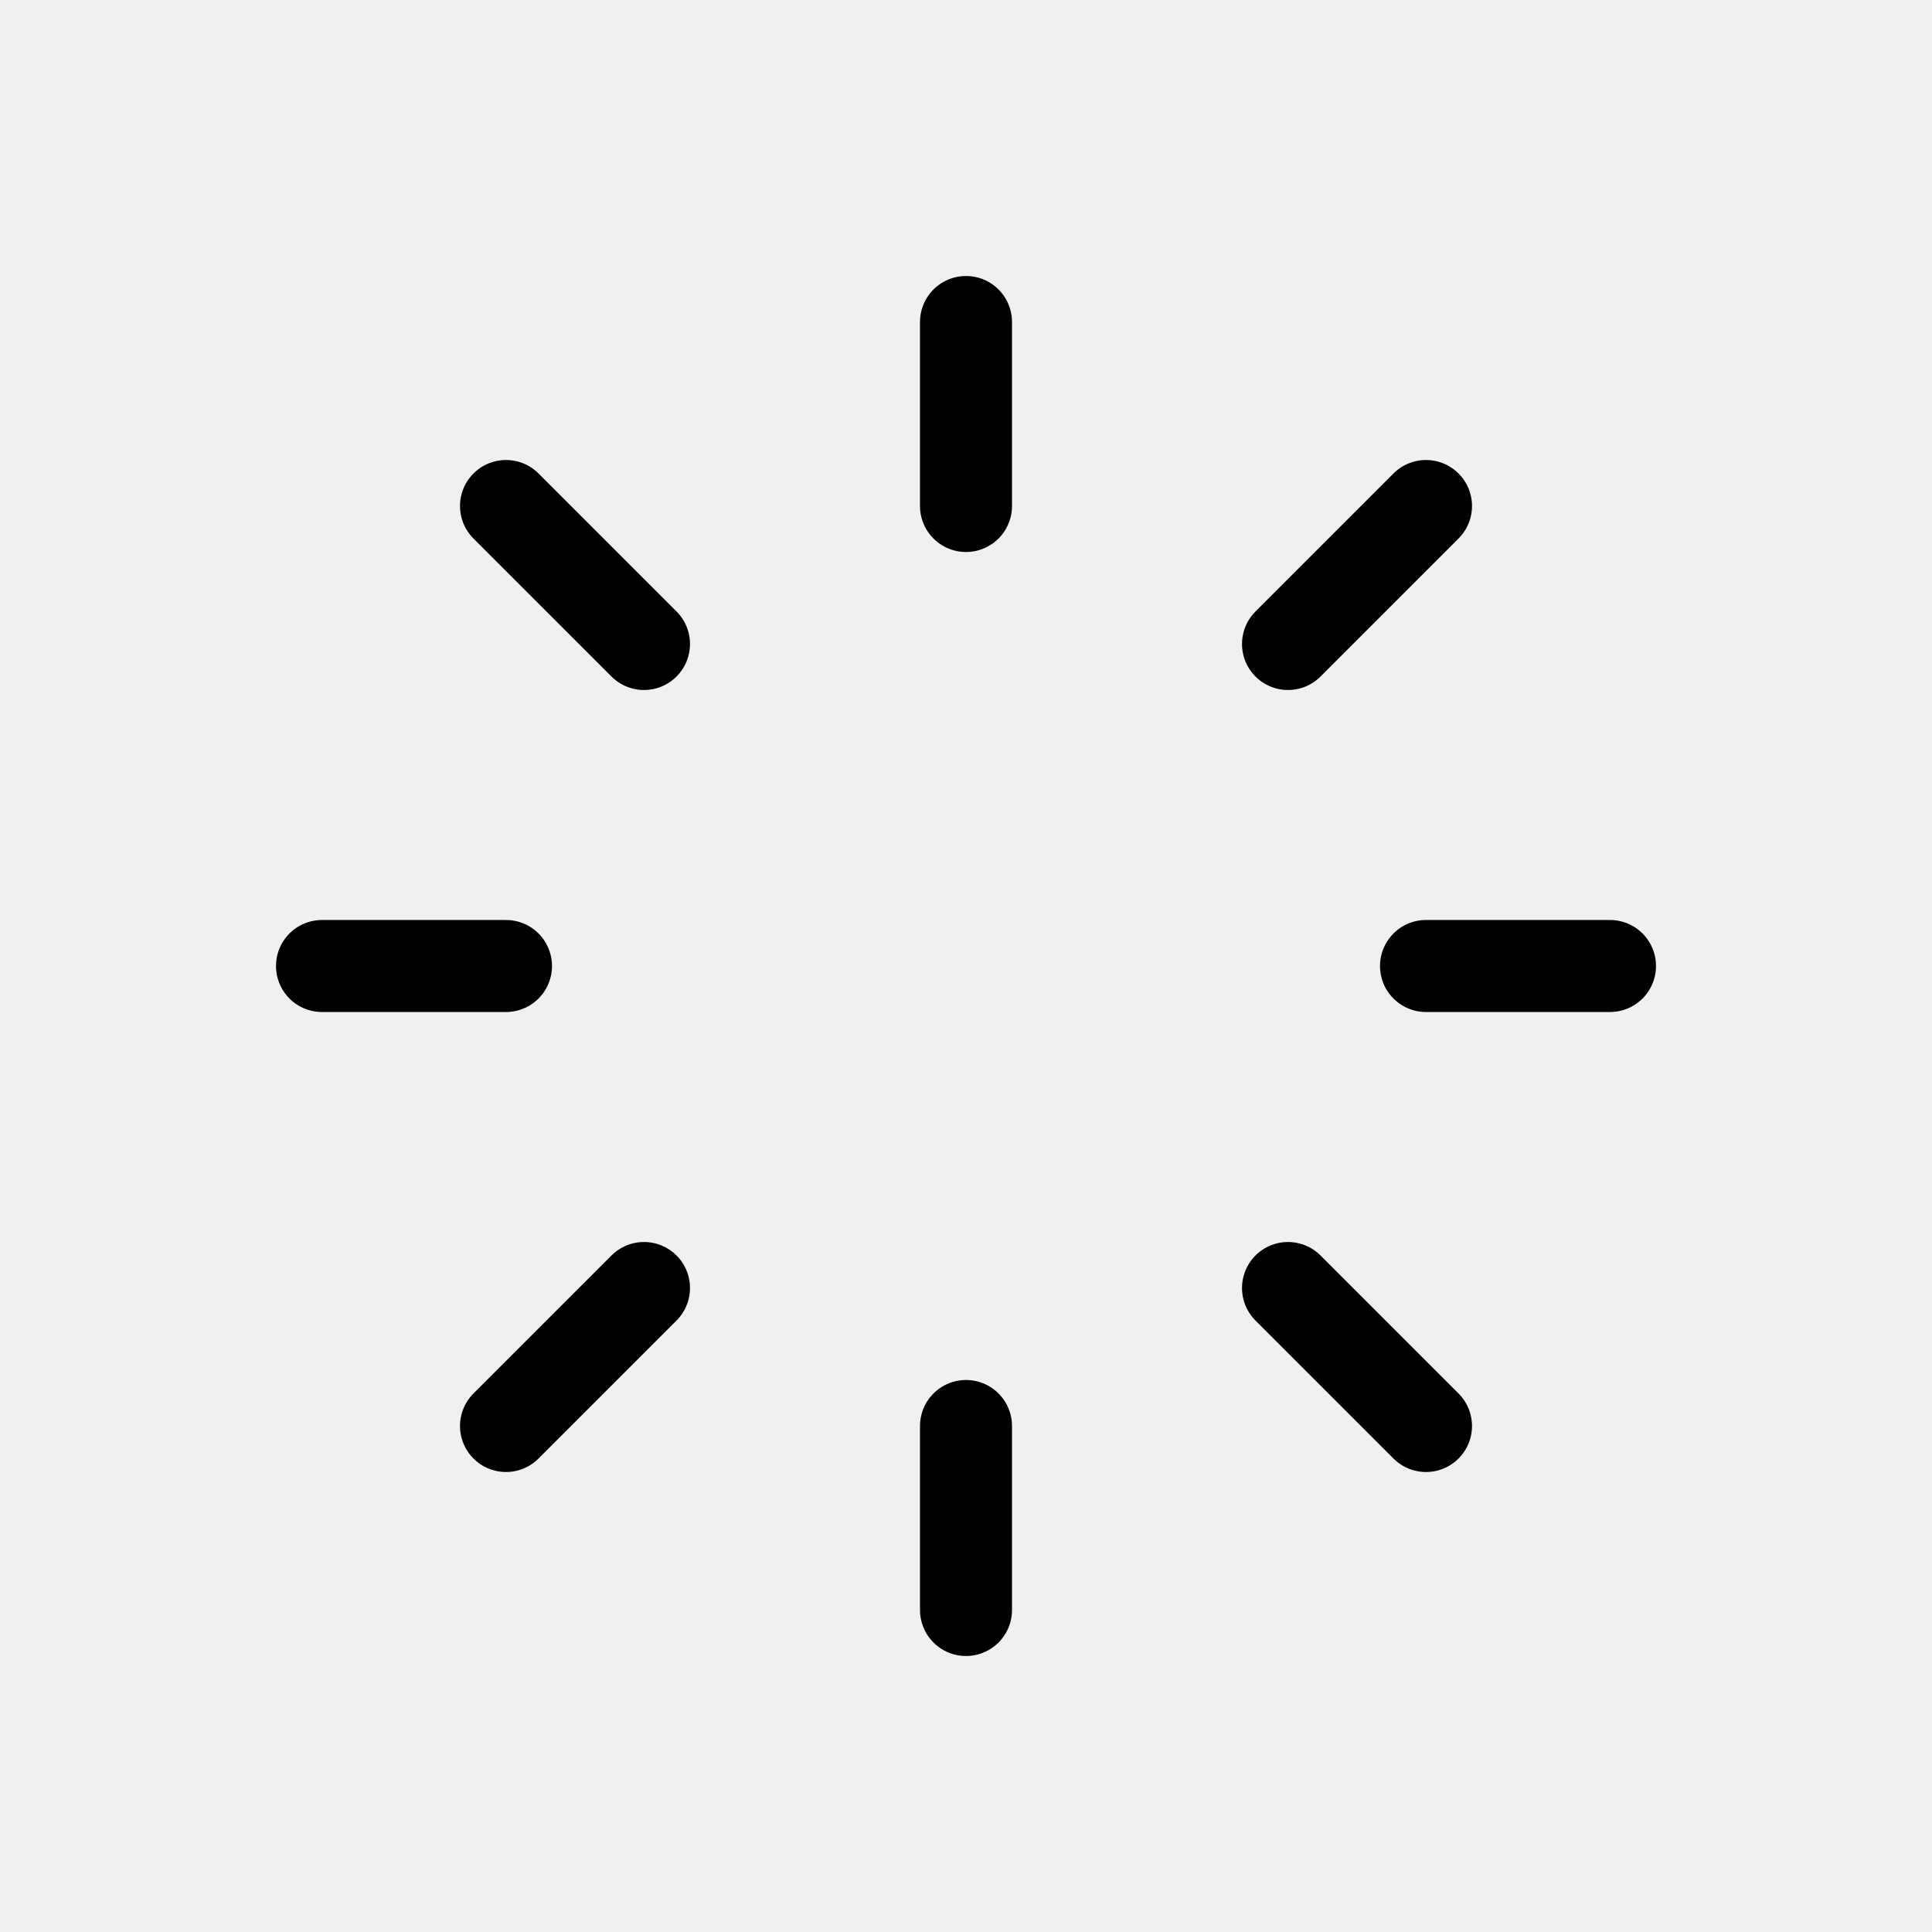
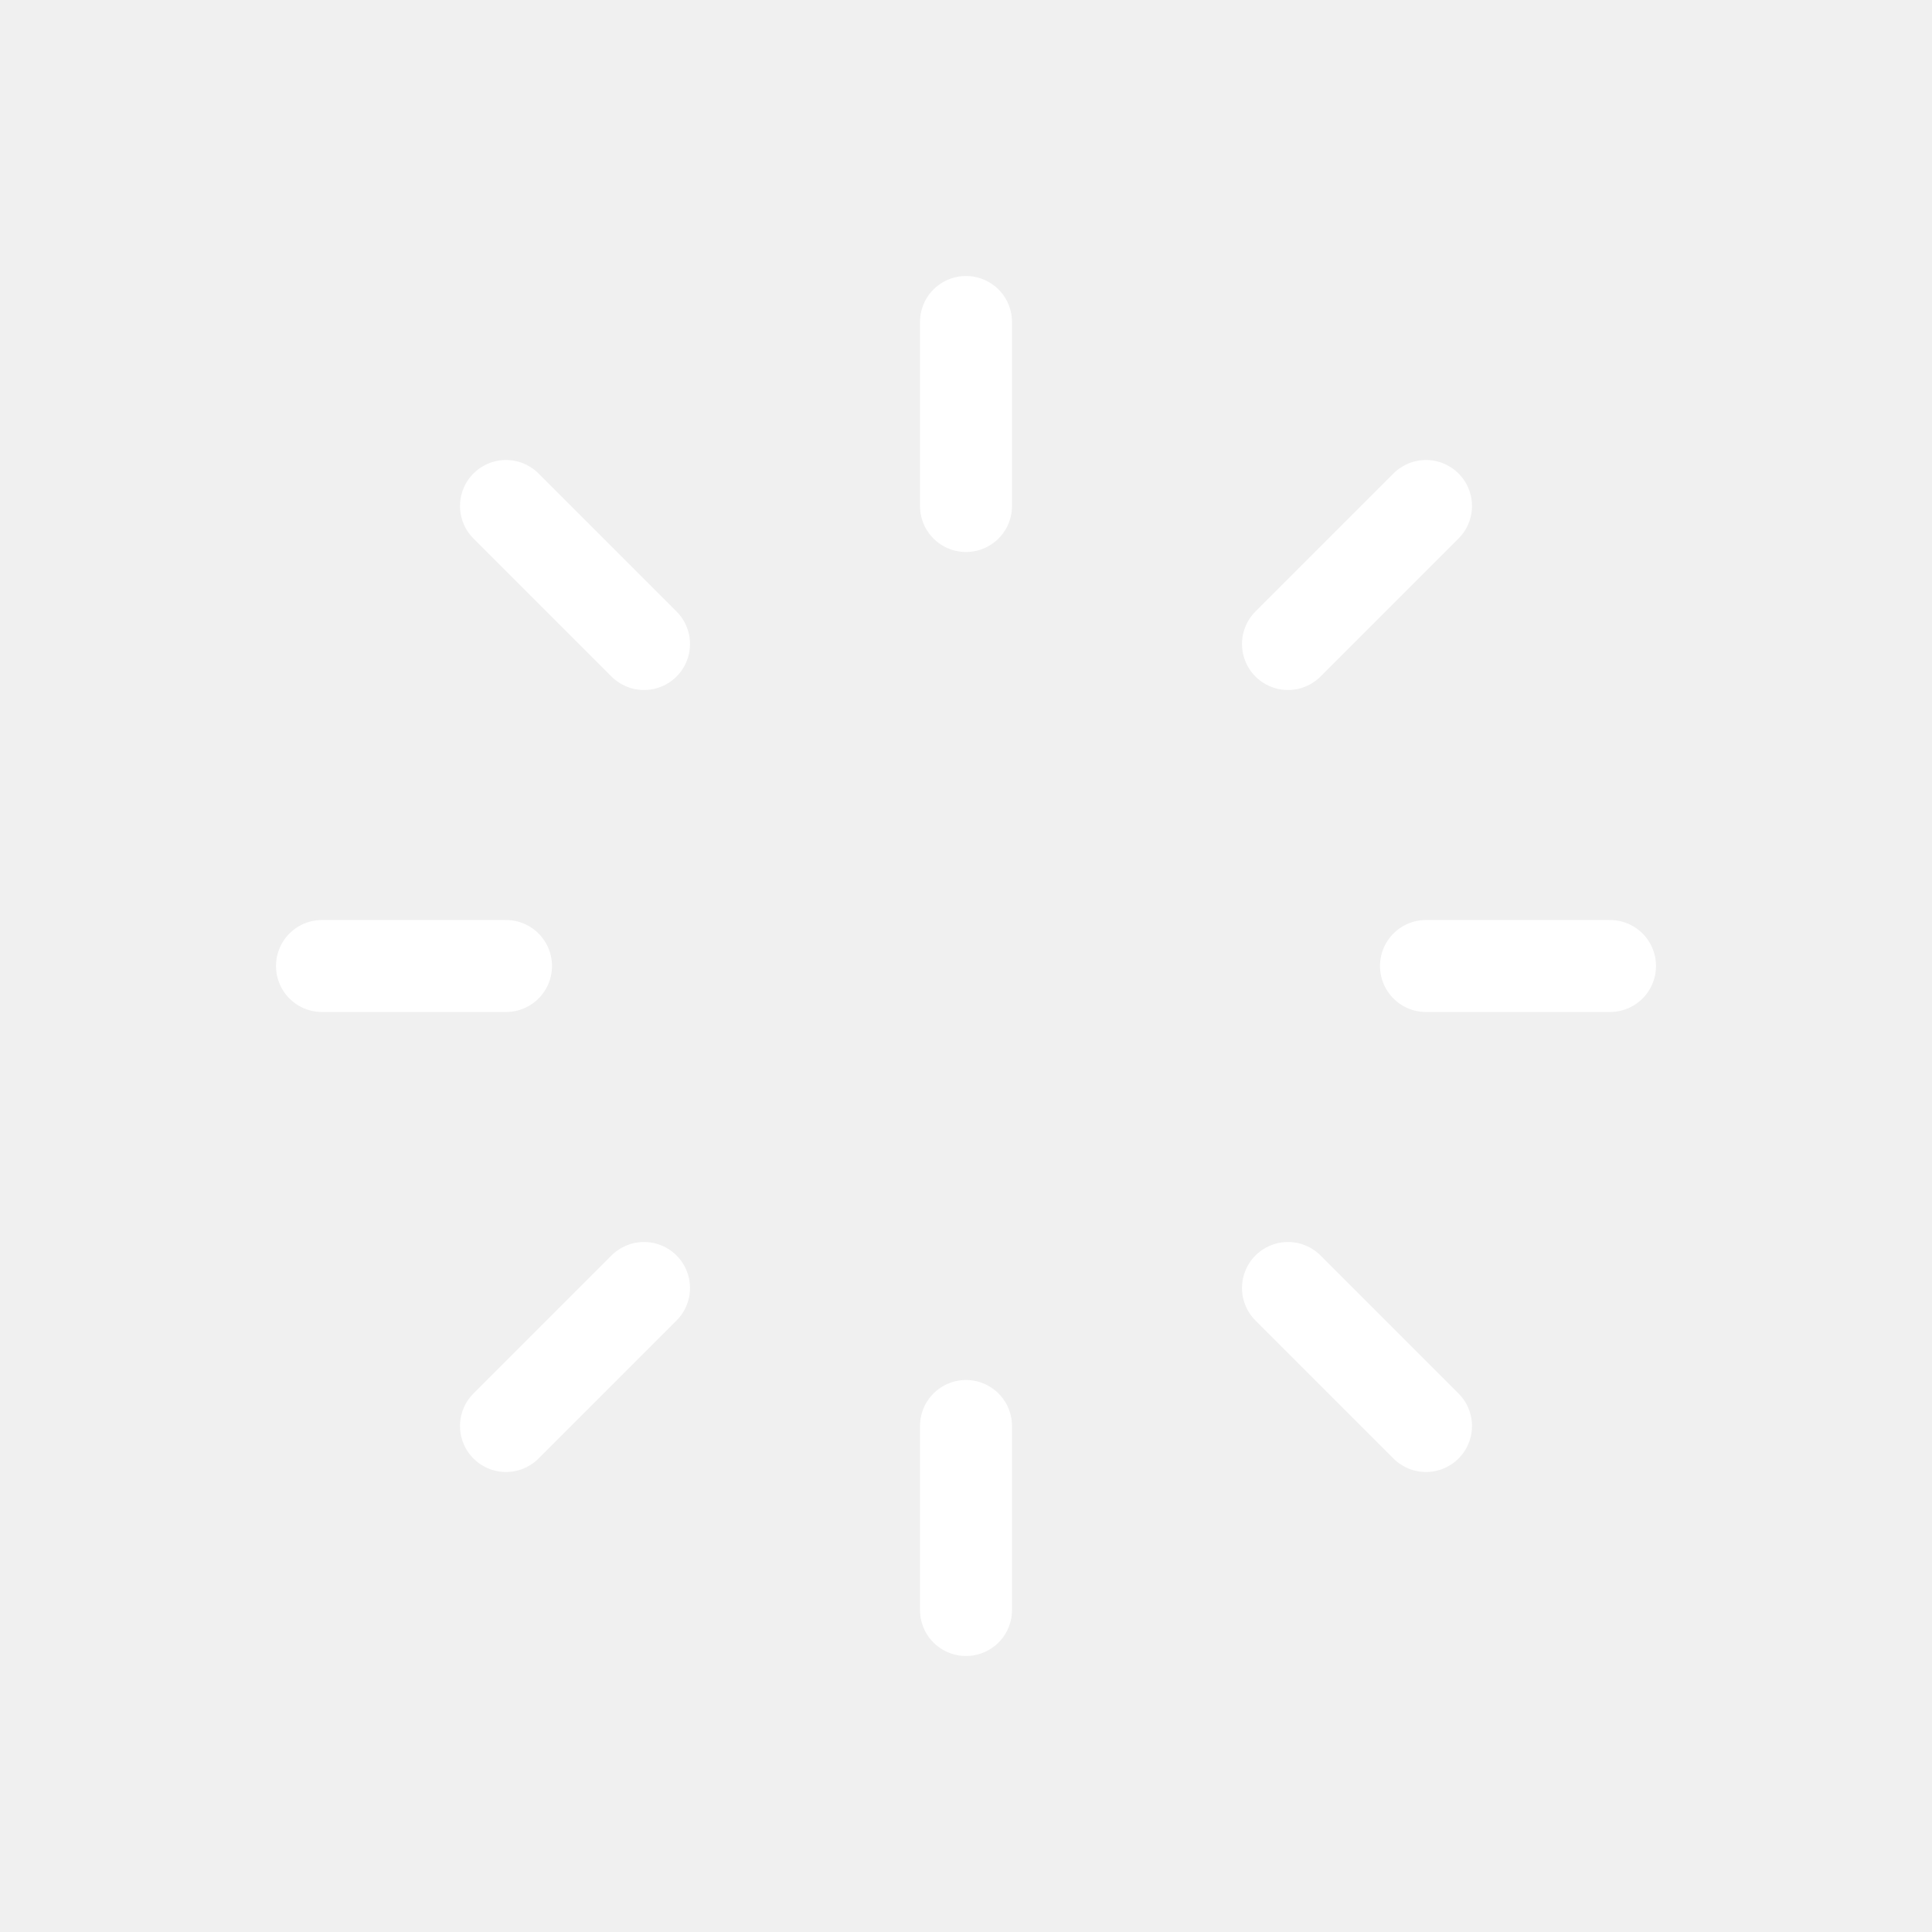
<svg xmlns="http://www.w3.org/2000/svg" height="21" viewBox="0 0 21 21" width="21">
-   <g fill="none" fill-rule="evenodd" stroke="currentColor" stroke-linecap="round" stroke-linejoin="round">
+   <g fill="none" fill-rule="evenodd" stroke="white" stroke-linecap="round" stroke-linejoin="round">
    <path d="m10.5 3.5v2" />
    <path d="m15.5 5.5-1.5 1.5" />
    <path d="m5.5 5.5 1.5 1.5" />
    <path d="m10.5 17.5v-2" />
    <path d="m15.5 15.5-1.5-1.5" />
    <path d="m5.5 15.5 1.5-1.5" />
    <path d="m3.5 10.5h2" />
    <path d="m15.5 10.5h2" />
  </g>
</svg>
